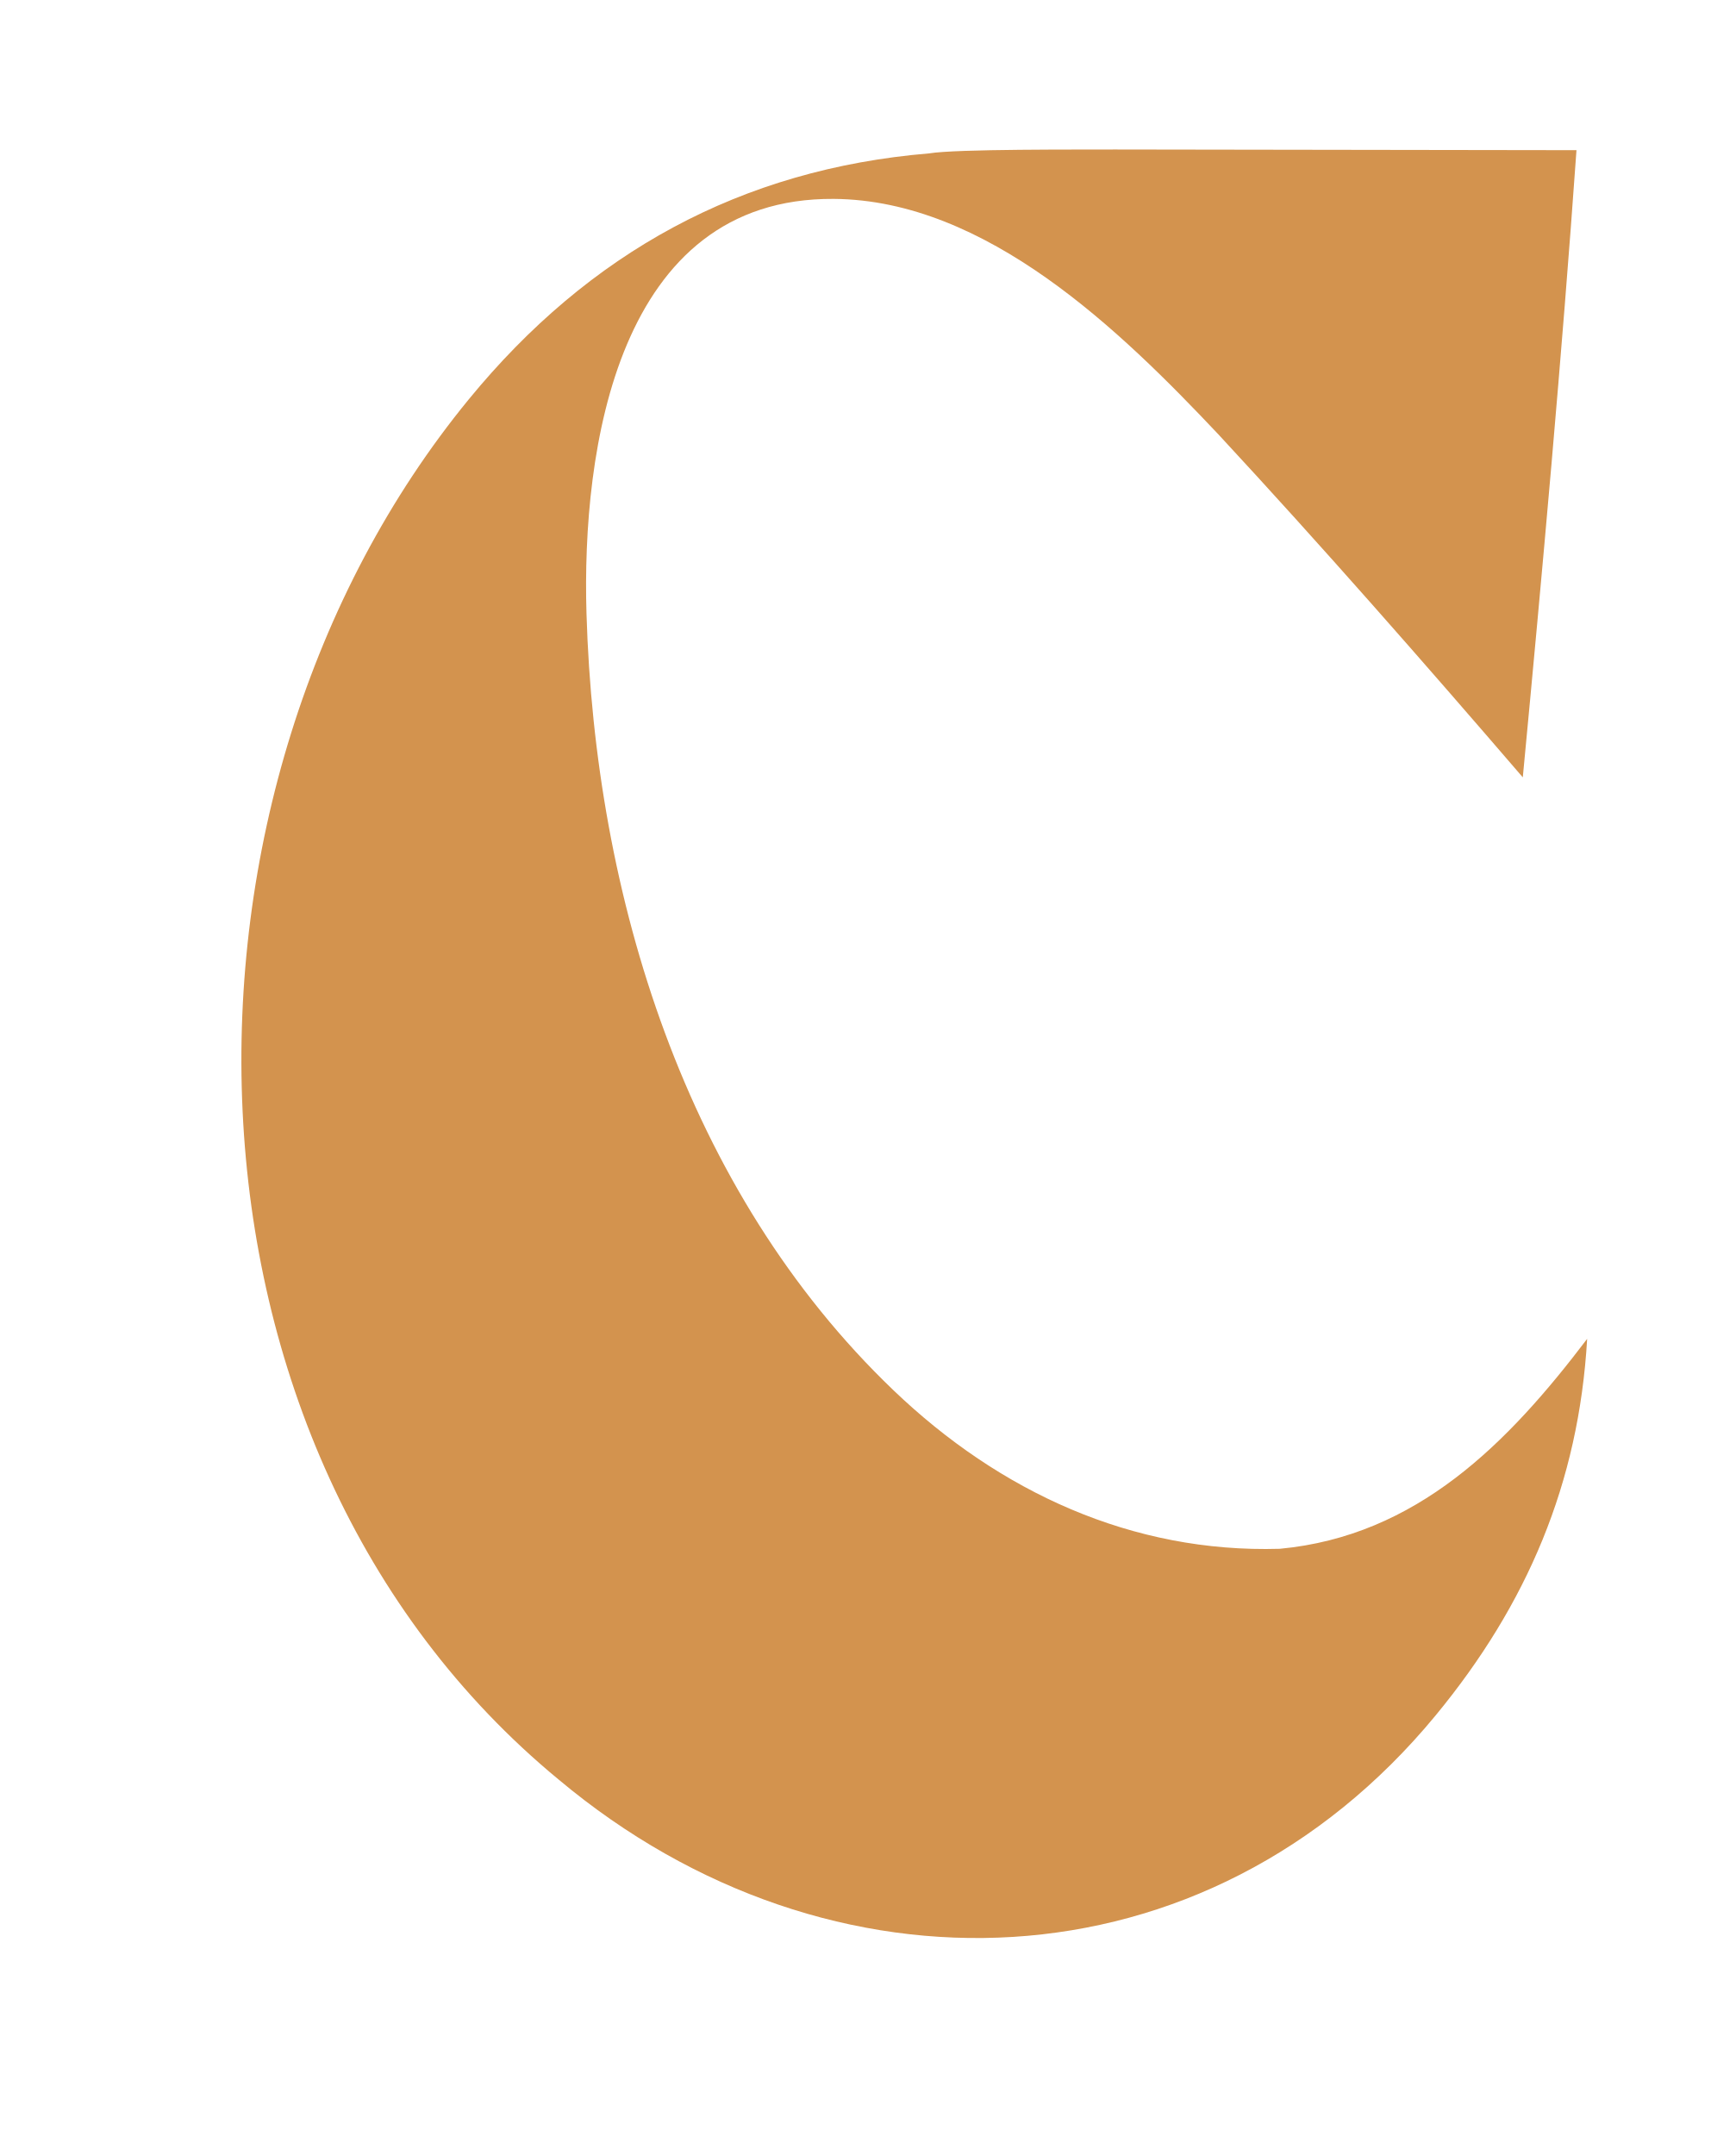
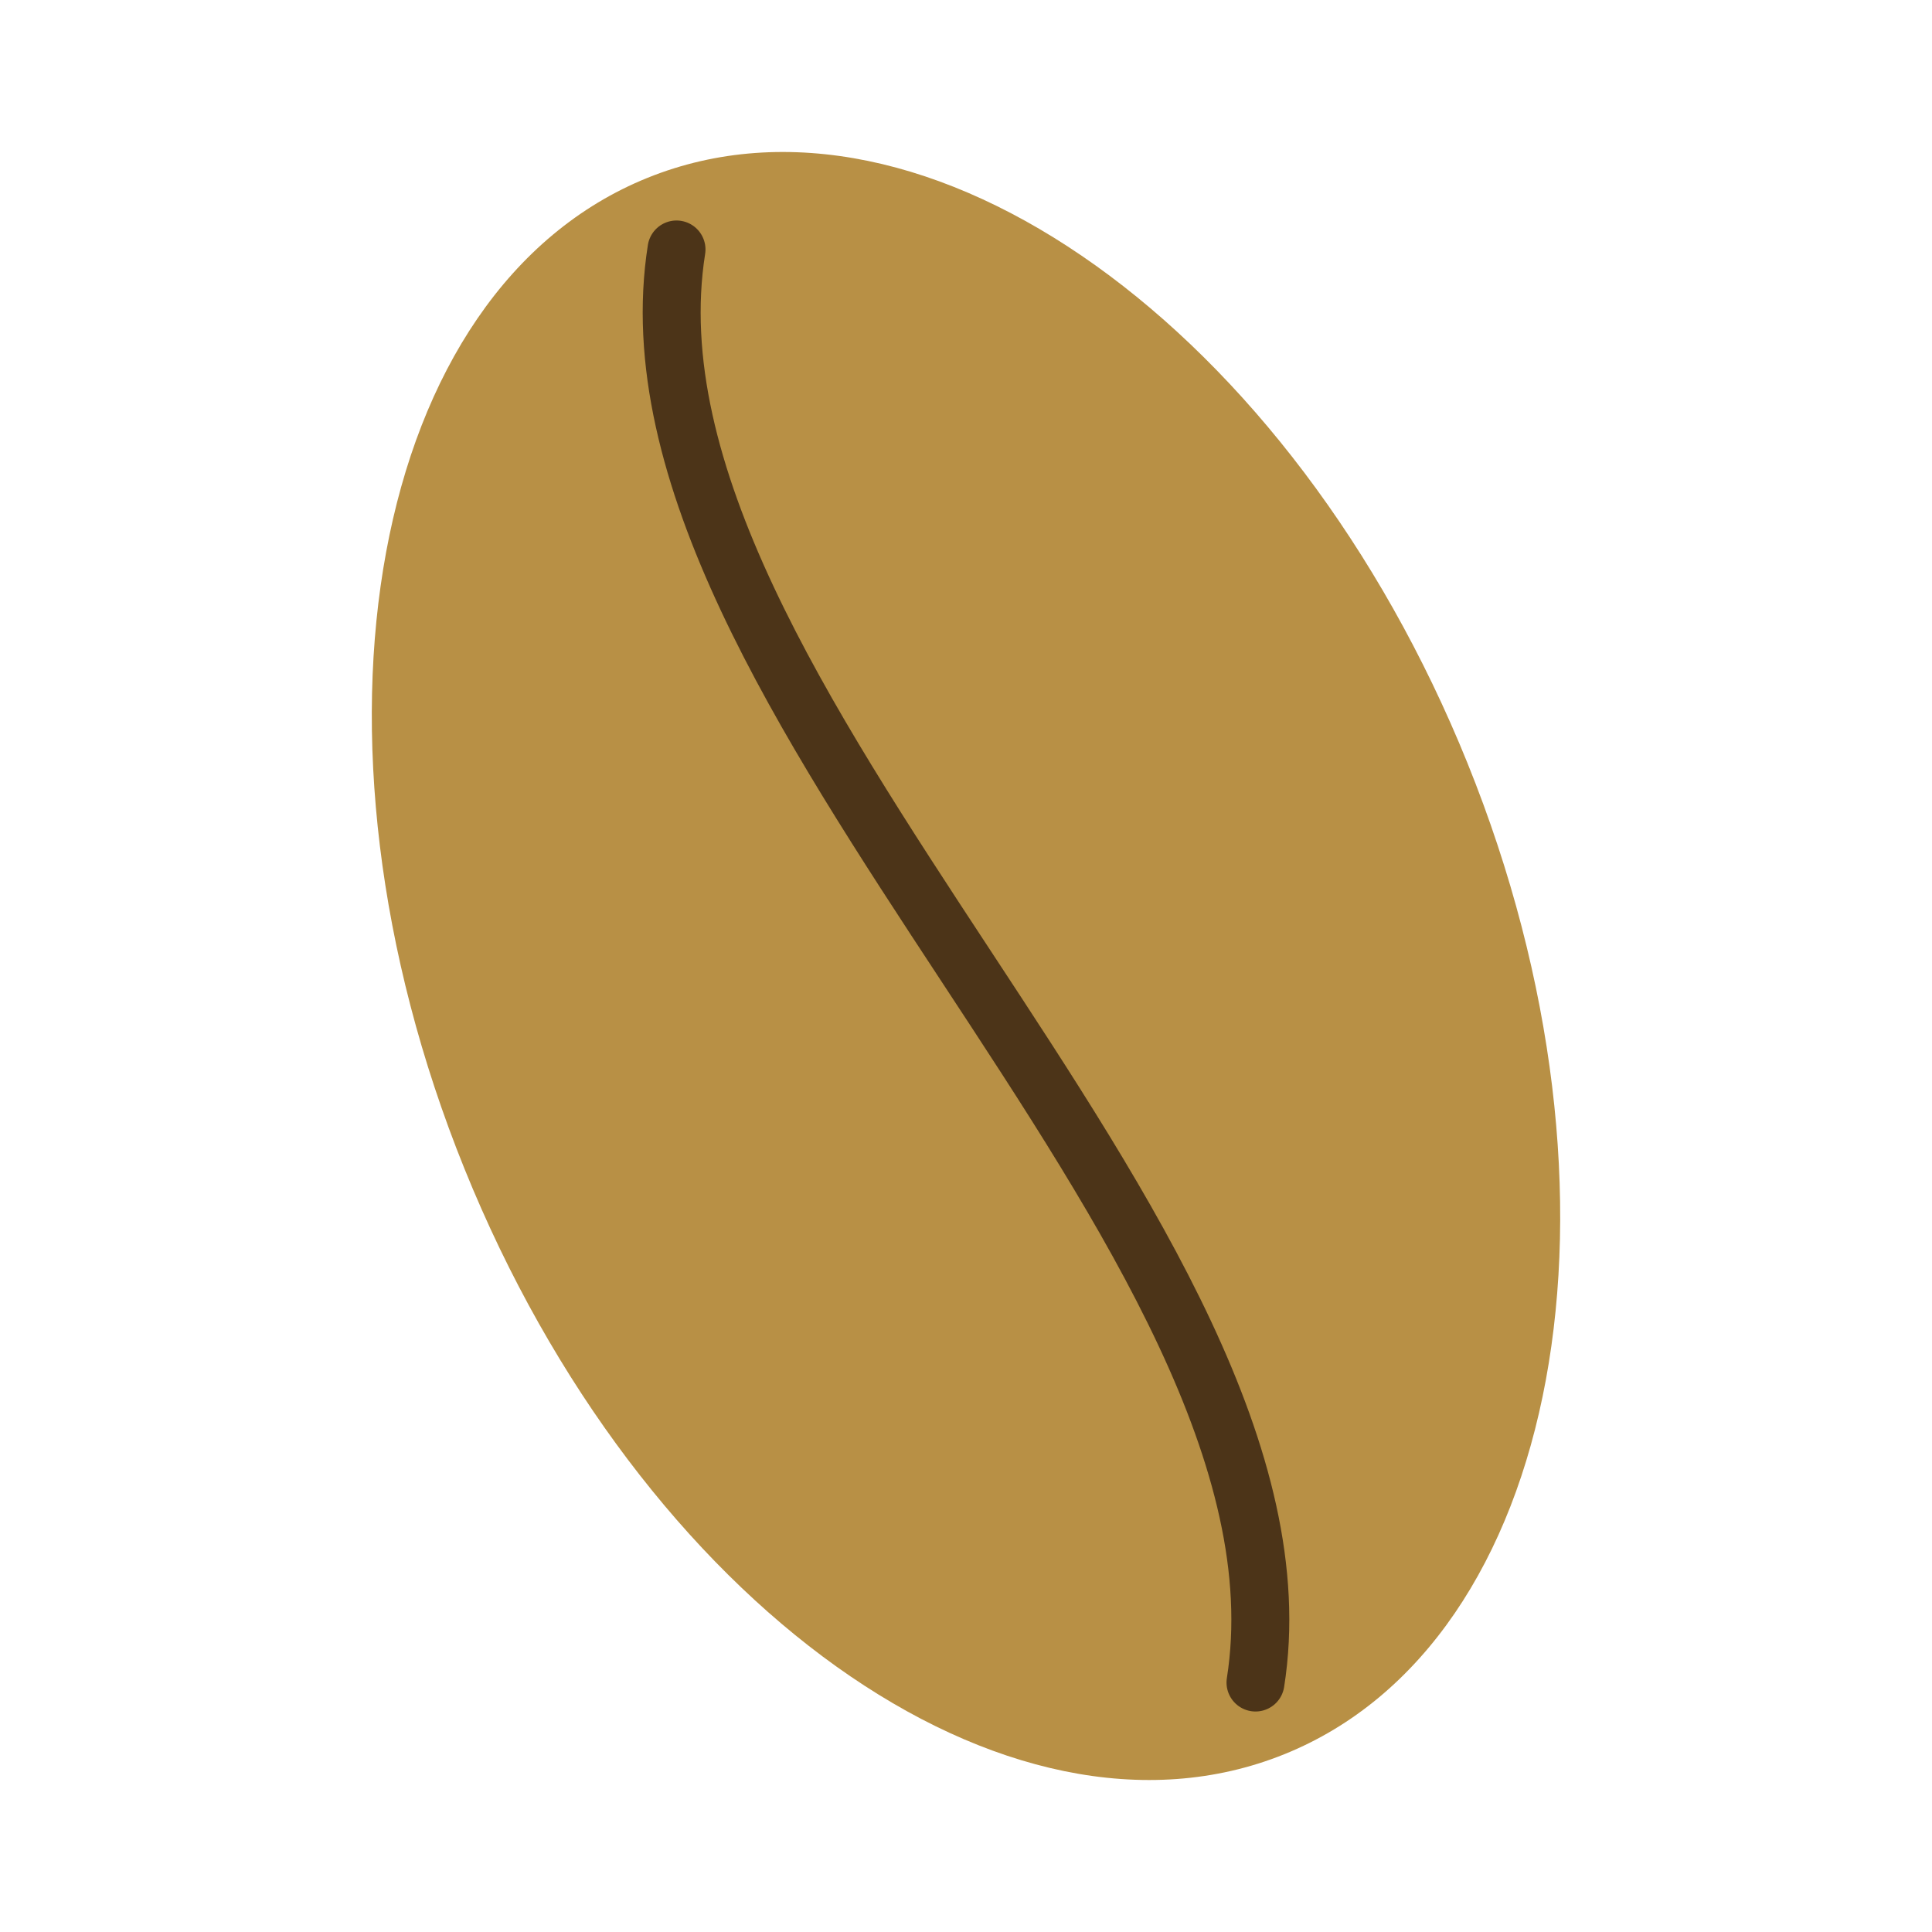
- <svg xmlns="http://www.w3.org/2000/svg" viewBox="209.0 767.6 337.2 418.7" role="img" aria-label="Carbide C glyph">
-   <path d="M 389.517 797.402 C 394.823 796.518 418.986 796.686 425.719 796.646 L 515.309 796.778 C 512.514 836.403 508.641 879.108 504.879 918.63 C 485.696 896.336 465.795 873.641 445.734 851.999 C 426.74 831.869 400.682 806.45 370.98 806.244 C 328.919 805.953 322.001 854.95 322.955 886.82 C 324.599 941.735 342.123 998.959 382.591 1037.71 C 403.229 1057.47 428.981 1069.37 457.652 1068.52 C 484.309 1066.03 502.017 1047.99 517.384 1027.73 C 515.763 1055.79 505.698 1079.34 487.978 1100.85 C 443.457 1154.89 370.256 1157.5 317.587 1113.39 C 239.218 1048.81 237.919 921.015 300.109 845.155 C 323.455 816.678 352.991 800.456 389.517 797.402 z" fill="rgb(211,147,78)" />
+ <svg xmlns="http://www.w3.org/2000/svg" viewBox="0 0 100 100" role="img" aria-label="Carbide coffee bean">
+   <g transform="rotate(-22 50 50)">
+     <ellipse cx="50" cy="50" rx="28" ry="44" fill="#B89045" />
+     <path d="M 50 10 C 38 30 62 70 50 90" stroke="#3A2510" stroke-width="3" stroke-linecap="round" fill="none" opacity="0.85" />
+   </g>
</svg>
